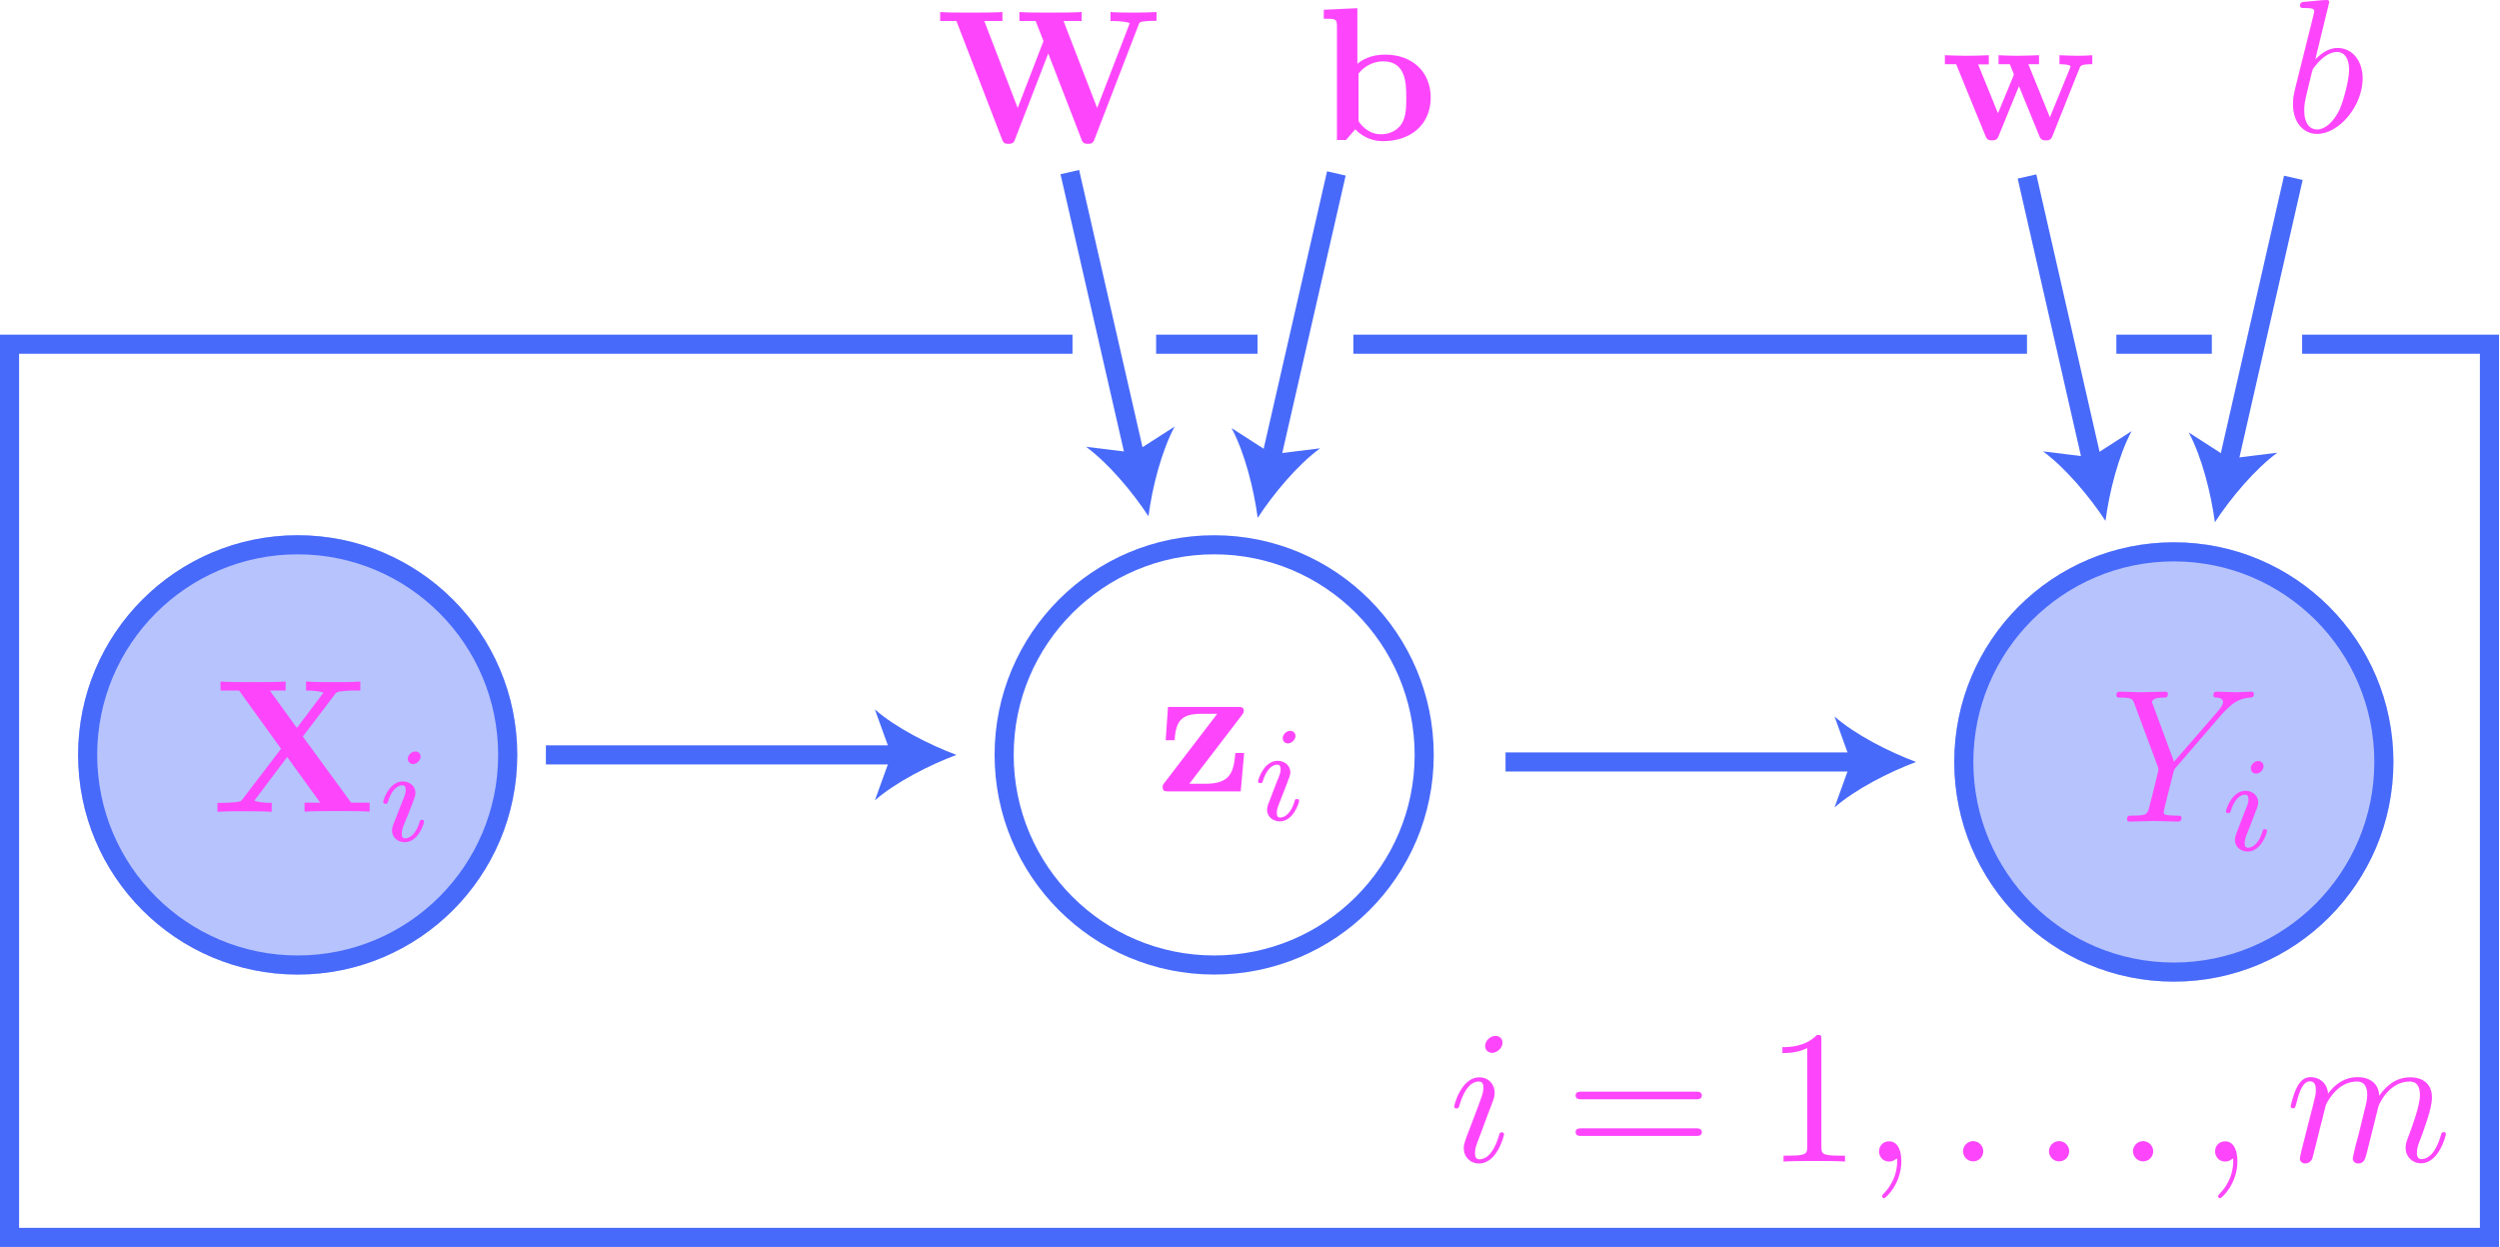
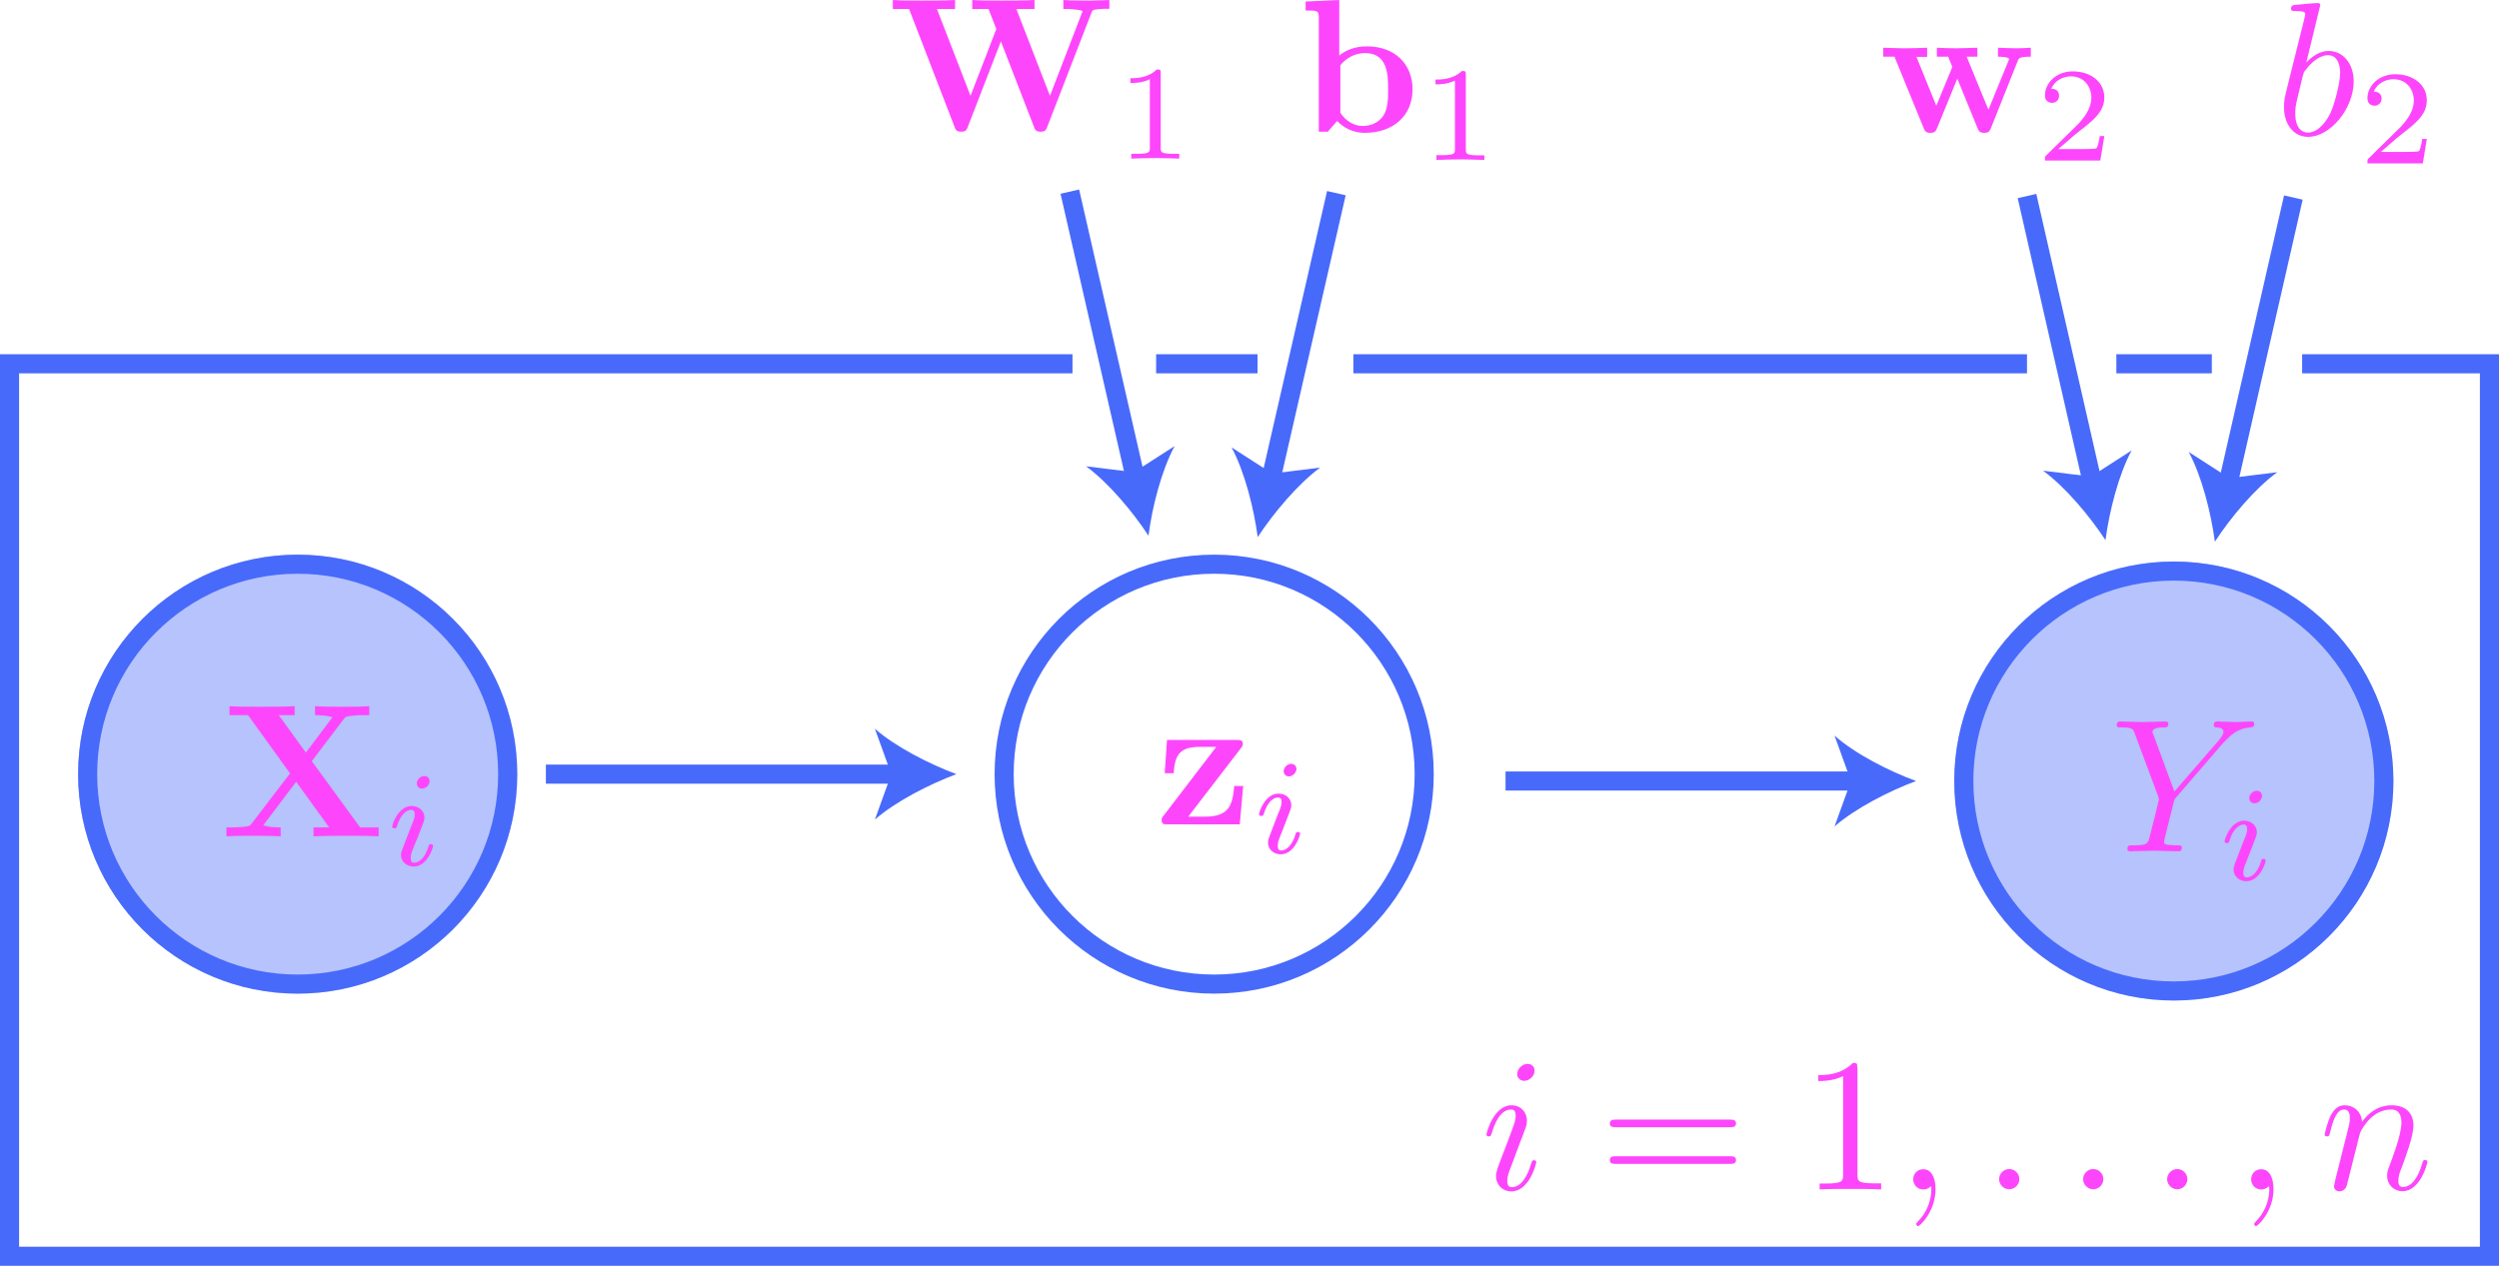
- <svg xmlns="http://www.w3.org/2000/svg" version="1.1" id="Layer_1" x="0px" y="0px" viewBox="0 0 130.88 65.28" style="enable-background:new 0 0 130.88 65.28;" xml:space="preserve">
+ <svg xmlns="http://www.w3.org/2000/svg" version="1.1" id="Layer_1" x="0px" y="0px" viewBox="0 0 130.88 66.32" style="enable-background:new 0 0 130.88 66.32;" xml:space="preserve">
  <style type="text/css">
	.st0{opacity:0.4;fill:#486AFB;stroke:#486AFB;stroke-miterlimit:10;}
	.st1{fill:none;stroke:#486AFB;stroke-miterlimit:10;}
	.st2{fill:#486AFB;}
	.st3{fill:#FD46FC;}
</style>
-   <circle class="st0" cx="15.59" cy="39.52" r="11" />
-   <circle class="st1" cx="15.59" cy="39.52" r="11" />
-   <circle class="st1" cx="63.59" cy="39.52" r="11" />
+   <circle class="st0" cx="15.59" cy="40.56" r="11" />
+   <circle class="st1" cx="15.59" cy="40.56" r="11" />
+   <circle class="st1" cx="63.59" cy="40.56" r="11" />
  <g>
    <g>
-       <line class="st1" x1="28.59" y1="39.52" x2="47.07" y2="39.52" />
+       <line class="st1" x1="28.59" y1="40.56" x2="47.07" y2="40.56" />
      <g>
-         <path class="st2" d="M50.09,39.52c-1.42,0.53-3.18,1.43-4.27,2.38l0.86-2.38l-0.86-2.38C46.9,38.09,48.67,38.99,50.09,39.52z" />
+         <path class="st2" d="M50.09,40.56c-1.42,0.53-3.18,1.43-4.27,2.38l0.86-2.38l-0.86-2.38C46.9,39.13,48.67,40.03,50.09,40.56z" />
      </g>
    </g>
  </g>
-   <circle class="st0" cx="113.85" cy="39.89" r="11" />
-   <circle class="st1" cx="113.85" cy="39.89" r="11" />
+   <circle class="st0" cx="113.85" cy="40.92" r="11" />
+   <circle class="st1" cx="113.85" cy="40.92" r="11" />
  <g>
    <g>
-       <line class="st1" x1="78.85" y1="39.89" x2="97.33" y2="39.89" />
+       <line class="st1" x1="78.85" y1="40.92" x2="97.33" y2="40.92" />
      <g>
-         <path class="st2" d="M100.35,39.89c-1.42,0.53-3.18,1.43-4.27,2.38l0.86-2.38l-0.86-2.38C97.16,38.46,98.93,39.36,100.35,39.89z" />
+         <path class="st2" d="M100.35,40.92c-1.42,0.53-3.18,1.43-4.27,2.38l0.86-2.38l-0.86-2.38C97.16,39.5,98.93,40.4,100.35,40.92z" />
      </g>
    </g>
  </g>
  <g>
    <g>
-       <line class="st1" x1="56.03" y1="9.01" x2="59.48" y2="24.09" />
+       <line class="st1" x1="56.03" y1="10.04" x2="59.48" y2="25.13" />
      <g>
-         <path class="st2" d="M60.15,27.03c-0.83-1.27-2.1-2.78-3.27-3.64l2.51,0.31l2.13-1.37C60.83,23.62,60.34,25.53,60.15,27.03z" />
+         <path class="st2" d="M60.15,28.07c-0.83-1.27-2.1-2.78-3.27-3.64l2.51,0.31l2.13-1.37C60.83,24.65,60.34,26.57,60.15,28.07z" />
      </g>
    </g>
  </g>
  <g>
    <g>
-       <line class="st1" x1="69.99" y1="9.08" x2="66.54" y2="24.17" />
+       <line class="st1" x1="69.99" y1="10.12" x2="66.54" y2="25.2" />
      <g>
-         <path class="st2" d="M65.87,27.11c-0.2-1.5-0.68-3.42-1.37-4.7l2.13,1.37l2.51-0.31C67.97,24.32,66.7,25.84,65.87,27.11z" />
+         <path class="st2" d="M65.87,28.14c-0.2-1.5-0.68-3.42-1.37-4.7l2.13,1.37l2.51-0.31C67.97,25.36,66.7,26.88,65.87,28.14z" />
      </g>
    </g>
  </g>
  <g>
    <g>
-       <line class="st1" x1="106.16" y1="9.24" x2="109.6" y2="24.32" />
+       <line class="st1" x1="106.16" y1="10.27" x2="109.6" y2="25.36" />
      <g>
-         <path class="st2" d="M110.27,27.27c-0.83-1.27-2.1-2.78-3.27-3.64l2.51,0.31l2.13-1.37C110.95,23.85,110.47,25.76,110.27,27.27z" />
+         <path class="st2" d="M110.27,28.3c-0.83-1.27-2.1-2.78-3.27-3.64l2.51,0.31l2.13-1.37C110.95,24.88,110.47,26.8,110.27,28.3z" />
      </g>
    </g>
  </g>
  <g>
    <g>
-       <line class="st1" x1="120.11" y1="9.31" x2="116.67" y2="24.4" />
+       <line class="st1" x1="120.11" y1="10.35" x2="116.67" y2="25.43" />
      <g>
-         <path class="st2" d="M116,27.34c-0.2-1.5-0.68-3.42-1.37-4.7l2.13,1.37l2.51-0.31C118.1,24.56,116.83,26.07,116,27.34z" />
+         <path class="st2" d="M116,28.38c-0.2-1.5-0.68-3.42-1.37-4.7l2.13,1.37l2.51-0.31C118.1,25.59,116.83,27.11,116,28.38z" />
      </g>
    </g>
  </g>
-   <path class="st3" d="M77.93,58.32c0.12-0.29,0.12-0.31,0.22-0.58c0.08-0.2,0.13-0.34,0.13-0.53c0-0.45-0.32-0.81-0.81-0.81  c-0.93,0-1.31,1.44-1.31,1.53c0,0.1,0.1,0.1,0.12,0.1c0.1,0,0.11-0.02,0.16-0.18c0.27-0.93,0.67-1.23,1-1.23  c0.08,0,0.25,0,0.25,0.32c0,0.21-0.07,0.42-0.11,0.52c-0.08,0.26-0.53,1.41-0.69,1.84c-0.1,0.26-0.23,0.59-0.23,0.8  c0,0.47,0.34,0.81,0.81,0.81c0.93,0,1.3-1.44,1.3-1.53c0-0.1-0.09-0.1-0.12-0.1c-0.1,0-0.1,0.03-0.15,0.18  c-0.18,0.62-0.51,1.23-1.01,1.23c-0.17,0-0.24-0.1-0.24-0.33c0-0.25,0.06-0.39,0.29-0.99L77.93,58.32 M78.69,54.59  c0-0.2-0.14-0.36-0.37-0.36c-0.27,0-0.54,0.26-0.54,0.53c0,0.19,0.14,0.36,0.38,0.36C78.39,55.11,78.69,54.89,78.69,54.59z" />
-   <path class="st3" d="M88.8,59.47c0.14,0,0.33,0,0.33-0.2c0-0.2-0.19-0.2-0.34-0.2h-5.93c-0.15,0-0.34,0-0.34,0.2  c0,0.2,0.19,0.2,0.33,0.2H88.8 M88.79,57.55c0.15,0,0.34,0,0.34-0.2c0-0.2-0.19-0.2-0.33-0.2h-5.95c-0.14,0-0.33,0-0.33,0.2  c0,0.2,0.19,0.2,0.34,0.2H88.79z" />
-   <path class="st3" d="M95.39,54.44c0-0.24,0-0.26-0.23-0.26c-0.62,0.64-1.49,0.64-1.81,0.64v0.31c0.2,0,0.78,0,1.3-0.26v5.15  c0,0.36-0.03,0.48-0.92,0.48h-0.32v0.31c0.35-0.03,1.21-0.03,1.61-0.03c0.4,0,1.26,0,1.61,0.03v-0.31h-0.32  c-0.89,0-0.92-0.11-0.92-0.48V54.44" />
-   <path class="st3" d="M99.58,60.79c0-0.66-0.25-1.04-0.64-1.04c-0.33,0-0.53,0.25-0.53,0.53c0,0.27,0.2,0.53,0.53,0.53  c0.12,0,0.25-0.04,0.35-0.13c0.03-0.02,0.04-0.03,0.05-0.03c0.01,0,0.02,0.01,0.02,0.15c0,0.73-0.35,1.33-0.68,1.66  c-0.11,0.11-0.11,0.13-0.11,0.16c0,0.07,0.05,0.11,0.1,0.11C98.79,62.71,99.58,61.95,99.58,60.79" />
-   <path class="st3" d="M103.87,60.27c0-0.29-0.24-0.53-0.53-0.53c-0.29,0-0.53,0.24-0.53,0.53c0,0.29,0.24,0.53,0.53,0.53  C103.64,60.8,103.87,60.56,103.87,60.27" />
-   <path class="st3" d="M108.37,60.27c0-0.29-0.24-0.53-0.53-0.53c-0.29,0-0.53,0.24-0.53,0.53c0,0.29,0.24,0.53,0.53,0.53  C108.14,60.8,108.37,60.56,108.37,60.27" />
-   <path class="st3" d="M112.77,60.27c0-0.29-0.24-0.53-0.53-0.53c-0.29,0-0.53,0.24-0.53,0.53c0,0.29,0.24,0.53,0.53,0.53  C112.54,60.8,112.77,60.56,112.77,60.27" />
-   <path class="st3" d="M117.18,60.79c0-0.66-0.25-1.04-0.64-1.04c-0.33,0-0.53,0.25-0.53,0.53c0,0.27,0.2,0.53,0.53,0.53  c0.12,0,0.25-0.04,0.35-0.13c0.03-0.02,0.04-0.03,0.05-0.03c0.01,0,0.02,0.01,0.02,0.15c0,0.73-0.35,1.33-0.68,1.66  c-0.11,0.11-0.11,0.13-0.11,0.16c0,0.07,0.05,0.11,0.1,0.11C116.39,62.71,117.18,61.95,117.18,60.79" />
-   <path class="st3" d="M120.54,60.21c-0.03,0.15-0.09,0.38-0.09,0.43c0,0.18,0.14,0.27,0.29,0.27c0.12,0,0.3-0.08,0.37-0.28  c0.01-0.02,0.13-0.49,0.19-0.74l0.22-0.89c0.06-0.22,0.12-0.44,0.17-0.67c0.04-0.17,0.12-0.46,0.13-0.5  c0.15-0.31,0.68-1.21,1.62-1.21c0.45,0,0.54,0.37,0.54,0.7c0,0.25-0.07,0.53-0.15,0.83l-0.28,1.15l-0.2,0.75  c-0.04,0.2-0.13,0.54-0.13,0.59c0,0.18,0.14,0.27,0.29,0.27c0.31,0,0.37-0.25,0.45-0.57c0.14-0.56,0.51-2.01,0.6-2.4  c0.03-0.13,0.56-1.32,1.64-1.32c0.43,0,0.54,0.34,0.54,0.7c0,0.57-0.42,1.7-0.62,2.22c-0.09,0.24-0.13,0.35-0.13,0.55  c0,0.47,0.35,0.81,0.81,0.81c0.93,0,1.3-1.45,1.3-1.53c0-0.1-0.09-0.1-0.12-0.1c-0.1,0-0.1,0.03-0.15,0.18  c-0.15,0.53-0.47,1.23-1.01,1.23c-0.17,0-0.24-0.1-0.24-0.33c0-0.25,0.09-0.49,0.18-0.7c0.19-0.52,0.61-1.62,0.61-2.19  c0-0.65-0.4-1.06-1.14-1.06c-0.75,0-1.25,0.44-1.62,0.96c-0.01-0.13-0.04-0.47-0.32-0.71c-0.25-0.21-0.57-0.26-0.81-0.26  c-0.9,0-1.38,0.64-1.55,0.86c-0.05-0.57-0.47-0.86-0.91-0.86c-0.46,0-0.65,0.39-0.74,0.57c-0.18,0.35-0.31,0.93-0.31,0.96  c0,0.1,0.1,0.1,0.12,0.1c0.1,0,0.11-0.01,0.17-0.23c0.17-0.7,0.37-1.18,0.72-1.18c0.16,0,0.31,0.08,0.31,0.46  c0,0.21-0.03,0.32-0.16,0.83L120.54,60.21" />
-   <polyline class="st1" points="120.57,18.02 130.38,18.02 130.38,64.78 0.5,64.78 0.5,18.02 56.17,18.02 " />
-   <line class="st1" x1="110.84" y1="18.02" x2="115.84" y2="18.02" />
-   <line class="st1" x1="70.88" y1="18.02" x2="106.16" y2="18.02" />
-   <line class="st1" x1="60.55" y1="18.02" x2="65.86" y2="18.02" />
-   <path class="st3" d="M121.06,3.86c0.06-0.22,0.06-0.24,0.15-0.35c0.49-0.65,0.93-0.79,1.19-0.79c0.36,0,0.63,0.3,0.63,0.93  c0,0.59-0.33,1.73-0.51,2.11c-0.33,0.67-0.78,1.02-1.17,1.02c-0.34,0-0.67-0.27-0.67-1c0-0.19,0-0.38,0.16-1L121.06,3.86   M121.99,0.11c0-0.01,0-0.11-0.13-0.11c-0.23,0-0.95,0.08-1.21,0.1c-0.08,0.01-0.19,0.02-0.19,0.2c0,0.12,0.09,0.12,0.24,0.12  c0.48,0,0.5,0.07,0.5,0.17c0,0.07-0.09,0.41-0.14,0.62l-0.81,3.24c-0.12,0.5-0.16,0.65-0.16,1c0,0.94,0.53,1.56,1.26,1.56  c1.17,0,2.39-1.48,2.39-2.91c0-0.9-0.53-1.59-1.32-1.59c-0.46,0-0.86,0.29-1.16,0.6L121.99,0.11z" />
-   <path class="st3" d="M71.15,6.34V3.85c0.27-0.35,0.74-0.64,1.29-0.64c1.21,0,1.21,1.2,1.21,1.9c0,0.47,0,1.01-0.26,1.4  c-0.29,0.41-0.74,0.52-1.06,0.52C71.63,7.03,71.24,6.49,71.15,6.34 M71.09,3.34V0.43l-1.76,0.08v0.47c0.62,0,0.69,0,0.69,0.39v5.96  h0.47l0.49-0.56c0.08,0.08,0.57,0.62,1.45,0.62c1.48,0,2.5-0.89,2.5-2.28c0-1.32-0.93-2.25-2.38-2.25  C71.82,2.85,71.32,3.14,71.09,3.34z" />
-   <path class="st3" d="M108.91,3.57c0.05-0.13,0.09-0.21,0.67-0.21V2.89c-0.23,0.02-0.53,0.03-0.77,0.03c-0.27,0-0.73-0.02-0.95-0.03  v0.47c0.09,0,0.58,0.01,0.58,0.12c0,0.03-0.03,0.09-0.04,0.12l-1.04,2.54l-1.13-2.78h0.56V2.89c-0.32,0.01-0.83,0.03-1.13,0.03  c-0.42,0-0.83-0.02-0.99-0.03v0.47h0.59c0.21,0.5,0.21,0.52,0.21,0.53c0,0.04-0.03,0.1-0.04,0.13l-0.79,1.91l-1.04-2.56h0.56V2.89  c-0.41,0.02-0.81,0.03-1.22,0.03c-0.31,0-0.75-0.02-1.08-0.03v0.47h0.59l1.52,3.72c0.07,0.17,0.11,0.27,0.36,0.27  c0.25,0,0.29-0.1,0.36-0.27l1.05-2.57l1.05,2.57c0.07,0.17,0.11,0.27,0.36,0.27s0.29-0.1,0.36-0.27L108.91,3.57" />
-   <path class="st3" d="M59.62,1.33c0.06-0.17,0.07-0.19,0.38-0.22c0.2-0.02,0.41-0.02,0.57-0.02V0.63c-0.27,0.01-0.62,0.03-1.06,0.03  c-0.38,0-0.99,0-1.35-0.03V1.1c0.25,0,0.72,0,1.01,0.11l-1.71,4.44L55.7,1.1h0.95V0.63c-0.38,0.03-1.31,0.03-1.74,0.03  c-0.39,0-1.17,0-1.52-0.03V1.1h0.85l0.41,1.05l-1.35,3.5L51.55,1.1h0.95V0.63c-0.38,0.03-1.31,0.03-1.74,0.03  c-0.39,0-1.17,0-1.52-0.03V1.1h0.85l2.38,6.17c0.06,0.16,0.1,0.26,0.35,0.26s0.29-0.1,0.35-0.26l1.73-4.47l1.73,4.47  c0.06,0.16,0.1,0.26,0.35,0.26c0.25,0,0.29-0.1,0.35-0.26L59.62,1.33" />
-   <path class="st3" d="M15.86,38.56l1.67-2.2c0.11-0.14,0.12-0.15,0.47-0.18c0.24-0.03,0.3-0.03,0.58-0.03h0.29v-0.47  c-0.42,0.03-0.9,0.03-1.33,0.03c-0.39,0-1.15,0-1.51-0.03v0.47c0.18,0,0.57,0,0.91,0.11c-0.01,0.02-0.06,0.08-0.08,0.11l-1.31,1.74  l-1.42-1.96h0.83v-0.47c-0.41,0.03-1.35,0.03-1.8,0.03c-0.4,0-1.26,0-1.61-0.03v0.47h0.97l2.2,3.05l-2.01,2.63  c-0.09,0.12-0.11,0.14-0.43,0.17c-0.2,0.02-0.41,0.03-0.6,0.03h-0.29v0.47c0.42-0.03,0.9-0.03,1.33-0.03c0.39,0,1.15,0,1.51,0.03  v-0.47c-0.18,0-0.57,0-0.91-0.11c0.01-0.02,0.06-0.08,0.08-0.11l1.64-2.18l1.73,2.39h-0.82v0.47c0.41-0.03,1.35-0.03,1.8-0.03  c0.4,0,1.26,0,1.61,0.03v-0.47h-0.97L15.86,38.56" />
-   <path class="st3" d="M20.59,43.19c-0.03,0.09-0.06,0.17-0.06,0.3c0,0.33,0.28,0.6,0.67,0.6c0.7,0,1.01-0.97,1.01-1.08  c0-0.09-0.09-0.09-0.11-0.09c-0.1,0-0.11,0.04-0.13,0.12c-0.16,0.56-0.47,0.85-0.75,0.85c-0.14,0-0.18-0.09-0.18-0.25  c0-0.16,0.05-0.3,0.11-0.45c0.07-0.19,0.15-0.38,0.23-0.56c0.06-0.17,0.32-0.81,0.34-0.89c0.02-0.07,0.04-0.15,0.04-0.23  c0-0.33-0.28-0.6-0.67-0.6c-0.7,0-1.02,0.96-1.02,1.08c0,0.09,0.1,0.09,0.12,0.09c0.1,0,0.1-0.04,0.13-0.11  c0.18-0.6,0.49-0.86,0.75-0.86c0.11,0,0.18,0.06,0.18,0.25c0,0.16-0.04,0.27-0.22,0.7L20.59,43.19 M22.03,39.61  c0-0.11-0.08-0.27-0.28-0.27c-0.19,0-0.39,0.18-0.39,0.39c0,0.12,0.09,0.27,0.28,0.27C21.83,40,22.03,39.8,22.03,39.61z" />
-   <path class="st3" d="M65.04,37.44c0.08-0.11,0.1-0.13,0.1-0.22c0-0.21-0.14-0.21-0.32-0.21h-3.65l-0.12,1.74h0.47  c0.06-1.02,0.37-1.38,1.39-1.38h0.84l-2.77,3.62c-0.09,0.11-0.09,0.13-0.09,0.22c0,0.22,0.13,0.22,0.32,0.22h3.77l0.18-2.01H64.7  c-0.09,1-0.25,1.61-1.56,1.61h-0.85L65.04,37.44" />
-   <path class="st3" d="M66.42,42.1c-0.03,0.09-0.06,0.18-0.06,0.3c0,0.33,0.28,0.6,0.67,0.6c0.7,0,1.01-0.97,1.01-1.08  c0-0.09-0.09-0.09-0.11-0.09c-0.1,0-0.11,0.04-0.13,0.12c-0.16,0.56-0.47,0.85-0.75,0.85c-0.14,0-0.18-0.09-0.18-0.25  c0-0.16,0.05-0.3,0.11-0.45c0.07-0.19,0.15-0.38,0.22-0.56c0.06-0.17,0.32-0.81,0.34-0.89c0.02-0.07,0.04-0.15,0.04-0.22  c0-0.33-0.28-0.6-0.67-0.6c-0.7,0-1.02,0.96-1.02,1.08c0,0.09,0.1,0.09,0.12,0.09c0.1,0,0.1-0.04,0.13-0.11  c0.18-0.6,0.49-0.86,0.75-0.86c0.11,0,0.18,0.06,0.18,0.25c0,0.16-0.04,0.27-0.22,0.7L66.42,42.1 M67.85,38.53  c0-0.11-0.08-0.27-0.28-0.27c-0.19,0-0.39,0.18-0.39,0.39c0,0.12,0.09,0.27,0.28,0.27C67.66,38.91,67.85,38.71,67.85,38.53z" />
-   <path class="st3" d="M116.4,37.35l0.14-0.14c0.3-0.3,0.63-0.64,1.3-0.69c0.11-0.01,0.2-0.01,0.2-0.19c0-0.08-0.05-0.12-0.13-0.12  c-0.26,0-0.55,0.03-0.81,0.03c-0.33,0-0.68-0.03-0.99-0.03c-0.06,0-0.19,0-0.19,0.19c0,0.11,0.1,0.12,0.15,0.12  c0.07,0,0.36,0.02,0.36,0.23c0,0.17-0.23,0.43-0.27,0.48l-2.3,2.65l-1.09-2.95c-0.06-0.14-0.06-0.16-0.06-0.17  c0-0.24,0.49-0.24,0.59-0.24c0.14,0,0.24,0,0.24-0.2c0-0.11-0.12-0.11-0.15-0.11c-0.28,0-0.97,0.03-1.25,0.03  c-0.25,0-0.86-0.03-1.11-0.03c-0.06,0-0.19,0-0.19,0.2c0,0.11,0.1,0.11,0.23,0.11c0.6,0,0.64,0.09,0.72,0.34l1.22,3.27  c0.01,0.03,0.04,0.14,0.04,0.17c0,0.03-0.4,1.63-0.45,1.81c-0.13,0.55-0.14,0.58-0.93,0.59c-0.19,0-0.27,0-0.27,0.2  c0,0.11,0.12,0.11,0.14,0.11c0.28,0,0.97-0.03,1.25-0.03s0.99,0.03,1.27,0.03c0.07,0,0.19,0,0.19-0.2c0-0.11-0.09-0.11-0.28-0.11  c-0.02,0-0.21,0-0.38-0.02c-0.21-0.02-0.27-0.04-0.27-0.16c0-0.07,0.09-0.42,0.14-0.62l0.35-1.4c0.05-0.19,0.06-0.22,0.14-0.31  L116.4,37.35" />
-   <path class="st3" d="M117.11,43.68c-0.03,0.09-0.06,0.17-0.06,0.3c0,0.33,0.28,0.6,0.67,0.6c0.7,0,1.01-0.97,1.01-1.08  c0-0.09-0.09-0.09-0.11-0.09c-0.1,0-0.11,0.04-0.13,0.12c-0.16,0.56-0.47,0.85-0.75,0.85c-0.14,0-0.18-0.09-0.18-0.25  c0-0.16,0.05-0.3,0.11-0.45c0.07-0.19,0.15-0.38,0.22-0.56c0.06-0.17,0.32-0.81,0.34-0.89c0.02-0.07,0.04-0.15,0.04-0.23  c0-0.33-0.28-0.6-0.67-0.6c-0.7,0-1.02,0.96-1.02,1.08c0,0.09,0.1,0.09,0.12,0.09c0.1,0,0.1-0.04,0.13-0.11  c0.18-0.6,0.49-0.86,0.75-0.86c0.11,0,0.18,0.06,0.18,0.25c0,0.16-0.04,0.27-0.22,0.7L117.11,43.68 M118.55,40.11  c0-0.11-0.08-0.27-0.28-0.27c-0.19,0-0.39,0.18-0.39,0.39c0,0.12,0.09,0.27,0.28,0.27C118.36,40.5,118.55,40.3,118.55,40.11z" />
+   <polyline class="st1" points="120.57,19.06 130.38,19.06 130.38,65.82 0.5,65.82 0.5,19.06 56.17,19.06 " />
+   <line class="st1" x1="110.84" y1="19.06" x2="115.84" y2="19.06" />
+   <line class="st1" x1="70.88" y1="19.06" x2="106.16" y2="19.06" />
+   <line class="st1" x1="60.55" y1="19.06" x2="65.86" y2="19.06" />
+   <path class="st3" d="M57.15,0.7c0.06-0.17,0.07-0.19,0.38-0.22c0.2-0.02,0.41-0.02,0.57-0.02V0c-0.27,0.01-0.62,0.03-1.06,0.03  c-0.38,0-0.99,0-1.35-0.03v0.47c0.25,0,0.73,0,1.01,0.11l-1.71,4.44l-1.76-4.55h0.95V0c-0.38,0.03-1.31,0.03-1.74,0.03  c-0.39,0-1.17,0-1.52-0.03v0.47h0.85l0.41,1.05l-1.35,3.5l-1.76-4.55h0.95V0c-0.38,0.03-1.31,0.03-1.74,0.03  c-0.39,0-1.17,0-1.52-0.03v0.47h0.85l2.38,6.17c0.06,0.16,0.1,0.26,0.35,0.26c0.25,0,0.29-0.1,0.35-0.26l1.73-4.47l1.73,4.47  c0.06,0.16,0.1,0.26,0.35,0.26c0.25,0,0.29-0.1,0.35-0.26L57.15,0.7" />
+   <path class="st3" d="M60.79,3.84c0-0.19-0.01-0.2-0.21-0.2C60.13,4.09,59.49,4.1,59.2,4.1v0.25c0.17,0,0.63,0,1.02-0.2v3.59  c0,0.23,0,0.32-0.7,0.32h-0.27v0.25c0.13-0.01,0.99-0.03,1.25-0.03c0.22,0,1.1,0.02,1.26,0.03V8.06h-0.27c-0.7,0-0.7-0.09-0.7-0.32  V3.84" />
+   <path class="st3" d="M70.2,5.91V3.42c0.27-0.35,0.74-0.64,1.29-0.64c1.21,0,1.21,1.2,1.21,1.9c0,0.47,0,1.01-0.26,1.4  C72.15,6.49,71.7,6.6,71.38,6.6C70.68,6.6,70.3,6.06,70.2,5.91 M70.14,2.91V0l-1.76,0.08v0.47c0.62,0,0.69,0,0.69,0.39v5.96h0.47  l0.49-0.56c0.08,0.08,0.57,0.62,1.45,0.62c1.48,0,2.5-0.89,2.5-2.28c0-1.32-0.93-2.25-2.38-2.25C70.87,2.42,70.38,2.71,70.14,2.91z" />
+   <path class="st3" d="M76.77,3.92c0-0.19-0.01-0.2-0.21-0.2c-0.45,0.44-1.09,0.45-1.38,0.45v0.25c0.17,0,0.63,0,1.02-0.2v3.59  c0,0.23,0,0.32-0.7,0.32h-0.27v0.25c0.13-0.01,0.99-0.03,1.25-0.03c0.22,0,1.1,0.02,1.26,0.03V8.14h-0.27c-0.7,0-0.7-0.09-0.7-0.32  V3.92" />
+   <path class="st3" d="M105.68,3.18c0.05-0.13,0.09-0.21,0.68-0.21V2.5c-0.23,0.02-0.53,0.03-0.77,0.03c-0.27,0-0.73-0.02-0.95-0.03  v0.47c0.09,0,0.58,0.01,0.58,0.12c0,0.03-0.03,0.09-0.04,0.12l-1.04,2.54L103,2.97h0.56V2.5c-0.32,0.01-0.83,0.03-1.13,0.03  c-0.42,0-0.83-0.02-0.99-0.03v0.47h0.59c0.21,0.5,0.21,0.52,0.21,0.53c0,0.04-0.03,0.1-0.04,0.13l-0.79,1.91l-1.04-2.56h0.56V2.5  c-0.41,0.02-0.81,0.03-1.22,0.03c-0.31,0-0.75-0.02-1.08-0.03v0.47h0.59l1.52,3.72c0.07,0.17,0.11,0.27,0.36,0.27  c0.25,0,0.29-0.1,0.36-0.27l1.05-2.57l1.05,2.57c0.07,0.17,0.11,0.27,0.36,0.27c0.25,0,0.29-0.1,0.36-0.27L105.68,3.18" />
+   <path class="st3" d="M110.21,7.13h-0.24c-0.02,0.15-0.09,0.57-0.18,0.64c-0.06,0.04-0.6,0.04-0.7,0.04h-1.29  c0.74-0.65,0.98-0.85,1.41-1.18c0.52-0.42,1-0.85,1-1.52c0-0.85-0.75-1.37-1.65-1.37c-0.87,0-1.46,0.61-1.46,1.26  c0,0.36,0.3,0.39,0.37,0.39c0.17,0,0.37-0.12,0.37-0.37c0-0.13-0.05-0.37-0.41-0.37c0.22-0.5,0.7-0.65,1.03-0.65  c0.7,0,1.07,0.55,1.07,1.12c0,0.61-0.44,1.1-0.66,1.35l-1.7,1.67c-0.07,0.06-0.07,0.08-0.07,0.27h2.9L110.21,7.13" />
+   <path class="st3" d="M120.59,4.03c0.06-0.22,0.06-0.24,0.15-0.35c0.49-0.65,0.93-0.79,1.19-0.79c0.36,0,0.63,0.3,0.63,0.93  c0,0.59-0.33,1.73-0.51,2.11c-0.33,0.67-0.78,1.02-1.17,1.02c-0.34,0-0.67-0.27-0.67-1c0-0.19,0-0.38,0.16-1L120.59,4.03   M121.52,0.27c0-0.01,0-0.11-0.13-0.11c-0.23,0-0.95,0.08-1.21,0.1c-0.08,0.01-0.19,0.02-0.19,0.2c0,0.12,0.09,0.12,0.24,0.12  c0.48,0,0.5,0.07,0.5,0.17c0,0.07-0.09,0.41-0.14,0.62l-0.81,3.24c-0.12,0.5-0.16,0.65-0.16,1c0,0.94,0.53,1.56,1.26,1.56  c1.17,0,2.39-1.48,2.39-2.91c0-0.9-0.53-1.59-1.32-1.59c-0.46,0-0.86,0.29-1.16,0.6L121.52,0.27z" />
+   <path class="st3" d="M127.1,7.28h-0.24c-0.02,0.15-0.09,0.57-0.18,0.64c-0.06,0.04-0.6,0.04-0.7,0.04h-1.29  c0.74-0.65,0.98-0.85,1.41-1.18c0.52-0.42,1-0.85,1-1.52c0-0.85-0.75-1.37-1.65-1.37c-0.87,0-1.46,0.61-1.46,1.26  c0,0.36,0.3,0.39,0.37,0.39c0.17,0,0.37-0.12,0.37-0.37c0-0.13-0.05-0.37-0.41-0.37c0.22-0.5,0.7-0.65,1.03-0.65  c0.7,0,1.07,0.55,1.07,1.12c0,0.61-0.44,1.1-0.66,1.35l-1.7,1.67c-0.07,0.06-0.07,0.08-0.07,0.27h2.9L127.1,7.28" />
+   <path class="st3" d="M79.62,59.83c0.12-0.29,0.12-0.31,0.22-0.58c0.08-0.2,0.13-0.34,0.13-0.53c0-0.45-0.32-0.81-0.81-0.81  c-0.93,0-1.31,1.44-1.31,1.53c0,0.1,0.1,0.1,0.12,0.1c0.1,0,0.11-0.02,0.16-0.18c0.27-0.93,0.67-1.23,1-1.23  c0.08,0,0.25,0,0.25,0.32c0,0.21-0.07,0.42-0.11,0.52c-0.08,0.26-0.53,1.41-0.69,1.84c-0.1,0.26-0.23,0.59-0.23,0.8  c0,0.47,0.34,0.81,0.81,0.81c0.93,0,1.3-1.44,1.3-1.53c0-0.1-0.09-0.1-0.12-0.1c-0.1,0-0.1,0.03-0.15,0.18  c-0.18,0.62-0.51,1.23-1.01,1.23c-0.17,0-0.24-0.1-0.24-0.33c0-0.25,0.06-0.39,0.29-0.99L79.62,59.83 M80.37,56.1  c0-0.2-0.14-0.36-0.37-0.36c-0.27,0-0.54,0.26-0.54,0.53c0,0.19,0.14,0.36,0.38,0.36C80.08,56.62,80.37,56.4,80.37,56.1z" />
+   <path class="st3" d="M90.59,60.98c0.14,0,0.33,0,0.33-0.2c0-0.2-0.19-0.2-0.34-0.2h-5.93c-0.15,0-0.34,0-0.34,0.2  c0,0.2,0.19,0.2,0.33,0.2H90.59 M90.58,59.06c0.15,0,0.34,0,0.34-0.2c0-0.2-0.19-0.2-0.33-0.2h-5.95c-0.14,0-0.33,0-0.33,0.2  c0,0.2,0.19,0.2,0.34,0.2H90.58z" />
+   <path class="st3" d="M97.27,55.95c0-0.24,0-0.26-0.23-0.26c-0.62,0.64-1.49,0.64-1.81,0.64v0.31c0.2,0,0.78,0,1.3-0.26v5.15  c0,0.36-0.03,0.48-0.93,0.48H95.3v0.31c0.35-0.03,1.21-0.03,1.61-0.03c0.4,0,1.26,0,1.61,0.03V62H98.2c-0.89,0-0.92-0.11-0.92-0.48  V55.95" />
+   <path class="st3" d="M101.37,62.3c0-0.66-0.25-1.04-0.64-1.04c-0.33,0-0.53,0.25-0.53,0.53c0,0.27,0.2,0.53,0.53,0.53  c0.12,0,0.25-0.04,0.35-0.13c0.03-0.02,0.04-0.03,0.05-0.03c0.01,0,0.02,0.01,0.02,0.15c0,0.73-0.35,1.33-0.68,1.66  c-0.11,0.11-0.11,0.13-0.11,0.16c0,0.07,0.05,0.11,0.1,0.11C100.57,64.22,101.37,63.46,101.37,62.3" />
+   <path class="st3" d="M105.76,61.78c0-0.29-0.24-0.53-0.53-0.53c-0.29,0-0.53,0.24-0.53,0.53c0,0.29,0.24,0.53,0.53,0.53  C105.52,62.31,105.76,62.07,105.76,61.78" />
+   <path class="st3" d="M110.16,61.78c0-0.29-0.24-0.53-0.53-0.53c-0.29,0-0.53,0.24-0.53,0.53c0,0.29,0.24,0.53,0.53,0.53  C109.92,62.31,110.16,62.07,110.16,61.78" />
+   <path class="st3" d="M114.56,61.78c0-0.29-0.24-0.53-0.53-0.53c-0.29,0-0.53,0.24-0.53,0.53c0,0.29,0.24,0.53,0.53,0.53  C114.32,62.31,114.56,62.07,114.56,61.78" />
+   <path class="st3" d="M119.07,62.3c0-0.66-0.25-1.04-0.64-1.04c-0.33,0-0.53,0.25-0.53,0.53c0,0.27,0.2,0.53,0.53,0.53  c0.12,0,0.25-0.04,0.35-0.13c0.03-0.02,0.04-0.03,0.05-0.03c0.01,0,0.02,0.01,0.02,0.15c0,0.73-0.35,1.33-0.68,1.66  c-0.11,0.11-0.11,0.13-0.11,0.16c0,0.07,0.05,0.11,0.1,0.11C118.27,64.22,119.07,63.46,119.07,62.3" />
+   <path class="st3" d="M122.33,61.72c-0.03,0.15-0.09,0.38-0.09,0.43c0,0.18,0.14,0.27,0.29,0.27c0.12,0,0.3-0.08,0.37-0.28  c0.01-0.02,0.13-0.49,0.19-0.74l0.22-0.89c0.06-0.22,0.12-0.44,0.17-0.67c0.04-0.17,0.12-0.46,0.13-0.5  c0.15-0.31,0.68-1.21,1.62-1.21c0.45,0,0.54,0.37,0.54,0.7c0,0.62-0.49,1.89-0.65,2.31c-0.09,0.23-0.1,0.35-0.1,0.46  c0,0.47,0.35,0.81,0.81,0.81c0.93,0,1.3-1.45,1.3-1.53c0-0.1-0.09-0.1-0.12-0.1c-0.1,0-0.1,0.03-0.15,0.18  c-0.2,0.68-0.53,1.23-1.01,1.23c-0.17,0-0.24-0.1-0.24-0.33c0-0.25,0.09-0.49,0.18-0.7c0.19-0.53,0.61-1.62,0.61-2.19  c0-0.67-0.43-1.06-1.14-1.06c-0.9,0-1.38,0.64-1.55,0.86c-0.05-0.56-0.46-0.86-0.91-0.86c-0.46,0-0.65,0.39-0.75,0.57  c-0.16,0.34-0.3,0.92-0.3,0.96c0,0.1,0.1,0.1,0.12,0.1c0.1,0,0.11-0.01,0.17-0.23c0.17-0.7,0.37-1.18,0.72-1.18  c0.2,0,0.31,0.13,0.31,0.46c0,0.21-0.03,0.32-0.16,0.83L122.33,61.72" />
+   <path class="st3" d="M116.42,38.94l0.14-0.14c0.3-0.3,0.63-0.64,1.3-0.69c0.11-0.01,0.2-0.01,0.2-0.19c0-0.08-0.05-0.12-0.13-0.12  c-0.26,0-0.55,0.03-0.81,0.03c-0.33,0-0.68-0.03-0.99-0.03c-0.06,0-0.19,0-0.19,0.19c0,0.11,0.1,0.12,0.15,0.12  c0.07,0,0.36,0.02,0.36,0.23c0,0.17-0.23,0.43-0.27,0.48l-2.3,2.65l-1.09-2.95c-0.06-0.14-0.06-0.16-0.06-0.17  c0-0.24,0.49-0.24,0.59-0.24c0.14,0,0.24,0,0.24-0.2c0-0.11-0.12-0.11-0.15-0.11c-0.28,0-0.97,0.03-1.25,0.03  c-0.25,0-0.86-0.03-1.11-0.03c-0.06,0-0.19,0-0.19,0.2c0,0.11,0.1,0.11,0.23,0.11c0.6,0,0.64,0.09,0.72,0.34l1.22,3.27  c0.01,0.03,0.04,0.14,0.04,0.17c0,0.03-0.4,1.63-0.45,1.81c-0.13,0.55-0.14,0.58-0.93,0.59c-0.19,0-0.27,0-0.27,0.2  c0,0.11,0.12,0.11,0.14,0.11c0.28,0,0.97-0.03,1.25-0.03c0.28,0,0.99,0.03,1.27,0.03c0.07,0,0.19,0,0.19-0.2  c0-0.11-0.09-0.11-0.28-0.11c-0.02,0-0.21,0-0.38-0.02c-0.21-0.02-0.27-0.04-0.27-0.16c0-0.07,0.09-0.42,0.14-0.62l0.35-1.4  c0.05-0.19,0.06-0.22,0.14-0.31L116.42,38.94" />
+   <path class="st3" d="M117.04,45.27c-0.03,0.09-0.06,0.17-0.06,0.3c0,0.33,0.28,0.6,0.67,0.6c0.7,0,1.01-0.97,1.01-1.08  c0-0.09-0.09-0.09-0.11-0.09c-0.1,0-0.11,0.04-0.13,0.12c-0.16,0.56-0.47,0.85-0.75,0.85c-0.14,0-0.18-0.09-0.18-0.25  c0-0.16,0.05-0.3,0.11-0.45c0.07-0.19,0.15-0.38,0.22-0.56c0.06-0.17,0.32-0.81,0.34-0.89c0.02-0.07,0.04-0.15,0.04-0.22  c0-0.33-0.28-0.6-0.67-0.6c-0.7,0-1.02,0.96-1.02,1.08c0,0.09,0.1,0.09,0.12,0.09c0.1,0,0.1-0.04,0.13-0.11  c0.18-0.6,0.49-0.86,0.75-0.86c0.11,0,0.18,0.06,0.18,0.25c0,0.16-0.04,0.27-0.22,0.7L117.04,45.27 M118.47,41.7  c0-0.11-0.08-0.27-0.28-0.27c-0.19,0-0.39,0.18-0.39,0.39c0,0.12,0.09,0.27,0.28,0.27C118.28,42.09,118.47,41.89,118.47,41.7z" />
+   <path class="st3" d="M64.99,39.2c0.08-0.11,0.1-0.13,0.1-0.22c0-0.21-0.14-0.21-0.32-0.21h-3.65L61,40.51h0.47  c0.06-1.02,0.37-1.38,1.39-1.38h0.84l-2.77,3.62c-0.09,0.11-0.09,0.13-0.09,0.22c0,0.22,0.13,0.22,0.32,0.22h3.77l0.18-2.01h-0.47  c-0.09,1-0.25,1.61-1.56,1.61h-0.85L64.99,39.2" />
+   <path class="st3" d="M66.47,43.86c-0.03,0.09-0.06,0.17-0.06,0.3c0,0.33,0.28,0.6,0.67,0.6c0.7,0,1.01-0.97,1.01-1.08  c0-0.09-0.09-0.09-0.11-0.09c-0.1,0-0.11,0.04-0.13,0.12c-0.16,0.56-0.47,0.85-0.75,0.85c-0.14,0-0.18-0.09-0.18-0.25  c0-0.16,0.05-0.3,0.11-0.45c0.07-0.19,0.15-0.38,0.22-0.56c0.06-0.17,0.32-0.81,0.34-0.89c0.02-0.07,0.04-0.15,0.04-0.23  c0-0.33-0.28-0.6-0.67-0.6c-0.7,0-1.02,0.96-1.02,1.08c0,0.09,0.1,0.09,0.12,0.09c0.1,0,0.1-0.04,0.13-0.11  c0.18-0.6,0.49-0.86,0.75-0.86c0.11,0,0.18,0.06,0.18,0.25c0,0.16-0.04,0.27-0.22,0.7L66.47,43.86 M67.9,40.29  c0-0.11-0.08-0.27-0.28-0.27c-0.19,0-0.39,0.18-0.39,0.39c0,0.12,0.09,0.27,0.28,0.27C67.71,40.67,67.9,40.47,67.9,40.29z" />
+   <path class="st3" d="M16.33,39.88l1.67-2.2c0.11-0.14,0.12-0.15,0.47-0.18c0.24-0.03,0.3-0.03,0.58-0.03h0.29v-0.47  c-0.42,0.03-0.9,0.03-1.33,0.03c-0.39,0-1.15,0-1.51-0.03v0.47c0.18,0,0.57,0,0.91,0.11c-0.01,0.02-0.06,0.08-0.08,0.11l-1.31,1.74  l-1.42-1.96h0.83v-0.47c-0.41,0.03-1.35,0.03-1.8,0.03c-0.4,0-1.26,0-1.61-0.03v0.47h0.97l2.2,3.05l-2.01,2.63  c-0.09,0.12-0.11,0.14-0.43,0.17c-0.2,0.02-0.41,0.03-0.6,0.03h-0.29v0.47c0.42-0.03,0.9-0.03,1.33-0.03c0.39,0,1.15,0,1.51,0.03  v-0.47c-0.18,0-0.57,0-0.91-0.11c0.01-0.02,0.06-0.08,0.08-0.11l1.64-2.17l1.73,2.39h-0.82v0.47c0.41-0.03,1.35-0.03,1.8-0.03  c0.4,0,1.26,0,1.61,0.03v-0.47h-0.97L16.33,39.88" />
+   <path class="st3" d="M21.07,44.5C21.04,44.59,21,44.68,21,44.8c0,0.33,0.28,0.6,0.67,0.6c0.7,0,1.01-0.97,1.01-1.08  c0-0.09-0.09-0.09-0.11-0.09c-0.1,0-0.11,0.04-0.13,0.12c-0.16,0.56-0.47,0.85-0.75,0.85c-0.14,0-0.18-0.09-0.18-0.25  c0-0.16,0.05-0.3,0.11-0.45c0.07-0.19,0.15-0.38,0.23-0.56c0.06-0.17,0.32-0.81,0.34-0.89c0.02-0.07,0.04-0.15,0.04-0.22  c0-0.33-0.28-0.6-0.67-0.6c-0.7,0-1.02,0.96-1.02,1.08c0,0.09,0.1,0.09,0.12,0.09c0.1,0,0.1-0.04,0.13-0.11  c0.18-0.6,0.49-0.86,0.75-0.86c0.11,0,0.18,0.06,0.18,0.25c0,0.16-0.04,0.27-0.22,0.7L21.07,44.5 M22.5,40.93  c0-0.11-0.08-0.27-0.28-0.27c-0.19,0-0.39,0.18-0.39,0.39c0,0.12,0.09,0.27,0.28,0.27C22.31,41.31,22.5,41.12,22.5,40.93z" />
</svg>
